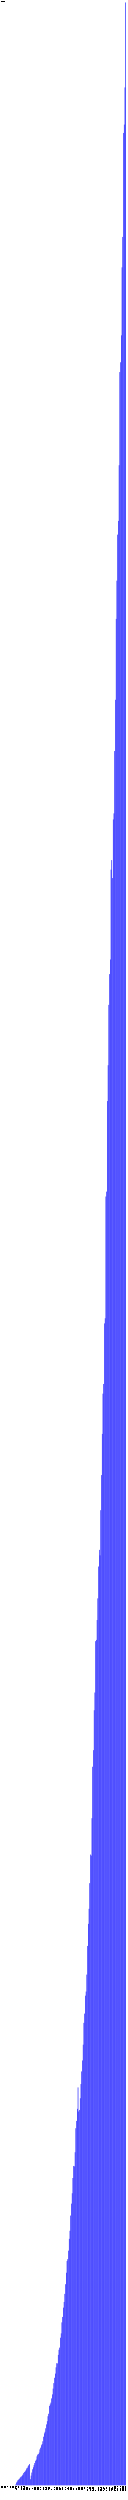
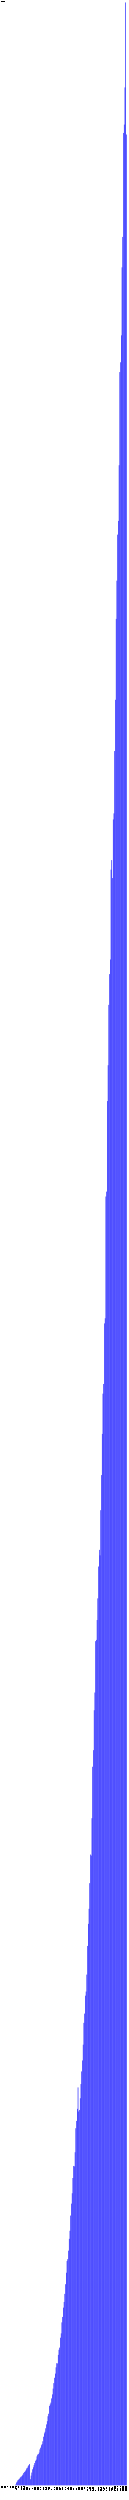
- <svg xmlns="http://www.w3.org/2000/svg" version="1.1" preserveAspectRatio="xMidYMid meet" viewBox="0 0 2615 51135.206">
+ <svg xmlns="http://www.w3.org/2000/svg" version="1.1" preserveAspectRatio="xMidYMid meet" viewBox="0 0 2630 51135.206">
  <rect fill="blue" height="0" stroke="black" width="12" x="15" y="50835.206" />
  <text x="15" y="50840.206" font-family="Tahoma" font-size="12" transform="rotate(90 15,50840.206)" text-rendering="optimizeSpeed" fill="#000000;">200704 (0)</text>
  <rect fill="blue" height="0" stroke="black" width="12" x="30" y="50835.206" />
  <text x="30" y="50840.206" font-family="Tahoma" font-size="12" transform="rotate(90 30,50840.206)" text-rendering="optimizeSpeed" fill="#000000;">200705 (0)</text>
  <rect fill="blue" height="0" stroke="black" width="12" x="45" y="50835.206" />
  <text x="45" y="50840.206" font-family="Tahoma" font-size="12" transform="rotate(90 45,50840.206)" text-rendering="optimizeSpeed" fill="#000000;">200706 (0)</text>
  <rect fill="blue" height="0" stroke="black" width="12" x="60" y="50835.206" />
  <text x="60" y="50840.206" font-family="Tahoma" font-size="12" transform="rotate(90 60,50840.206)" text-rendering="optimizeSpeed" fill="#000000;">200707 (0)</text>
  <rect fill="blue" height="0" stroke="black" width="12" x="75" y="50835.206" />
  <text x="75" y="50840.206" font-family="Tahoma" font-size="12" transform="rotate(90 75,50840.206)" text-rendering="optimizeSpeed" fill="#000000;">200708 (0)</text>
  <rect fill="blue" height="0" stroke="black" width="12" x="90" y="50835.206" />
  <text x="90" y="50840.206" font-family="Tahoma" font-size="12" transform="rotate(90 90,50840.206)" text-rendering="optimizeSpeed" fill="#000000;">200709 (0)</text>
  <rect fill="blue" height="0" stroke="black" width="12" x="105" y="50835.206" />
  <text x="105" y="50840.206" font-family="Tahoma" font-size="12" transform="rotate(90 105,50840.206)" text-rendering="optimizeSpeed" fill="#000000;">200710 (0)</text>
  <rect fill="blue" height="0" stroke="black" width="12" x="120" y="50835.206" />
  <text x="120" y="50840.206" font-family="Tahoma" font-size="12" transform="rotate(90 120,50840.206)" text-rendering="optimizeSpeed" fill="#000000;">200711 (0)</text>
  <rect fill="blue" height="0" stroke="black" width="12" x="135" y="50835.206" />
  <text x="135" y="50840.206" font-family="Tahoma" font-size="12" transform="rotate(90 135,50840.206)" text-rendering="optimizeSpeed" fill="#000000;">200712 (0)</text>
  <rect fill="blue" height="0" stroke="black" width="12" x="150" y="50835.206" />
  <text x="150" y="50840.206" font-family="Tahoma" font-size="12" transform="rotate(90 150,50840.206)" text-rendering="optimizeSpeed" fill="#000000;">200801 (0)</text>
  <rect fill="blue" height="0" stroke="black" width="12" x="165" y="50835.206" />
  <text x="165" y="50840.206" font-family="Tahoma" font-size="12" transform="rotate(90 165,50840.206)" text-rendering="optimizeSpeed" fill="#000000;">200802 (0)</text>
  <rect fill="blue" height="0" stroke="black" width="12" x="180" y="50835.206" />
  <text x="180" y="50840.206" font-family="Tahoma" font-size="12" transform="rotate(90 180,50840.206)" text-rendering="optimizeSpeed" fill="#000000;">200803 (0)</text>
  <rect fill="blue" height="0" stroke="black" width="12" x="195" y="50835.206" />
  <text x="195" y="50840.206" font-family="Tahoma" font-size="12" transform="rotate(90 195,50840.206)" text-rendering="optimizeSpeed" fill="#000000;">200804 (0)</text>
  <rect fill="blue" height="0" stroke="black" width="12" x="210" y="50835.206" />
  <text x="210" y="50840.206" font-family="Tahoma" font-size="12" transform="rotate(90 210,50840.206)" text-rendering="optimizeSpeed" fill="#000000;">200805 (0)</text>
  <rect fill="blue" height="0" stroke="black" width="12" x="225" y="50835.206" />
  <text x="225" y="50840.206" font-family="Tahoma" font-size="12" transform="rotate(90 225,50840.206)" text-rendering="optimizeSpeed" fill="#000000;">200806 (0)</text>
  <rect fill="blue" height="0" stroke="black" width="12" x="240" y="50835.206" />
  <text x="240" y="50840.206" font-family="Tahoma" font-size="12" transform="rotate(90 240,50840.206)" text-rendering="optimizeSpeed" fill="#000000;">200807 (0)</text>
  <rect fill="blue" height="0" stroke="black" width="12" x="255" y="50835.206" />
  <text x="255" y="50840.206" font-family="Tahoma" font-size="12" transform="rotate(90 255,50840.206)" text-rendering="optimizeSpeed" fill="#000000;">200808 (0)</text>
  <rect fill="blue" height="0" stroke="black" width="12" x="270" y="50835.206" />
  <text x="270" y="50840.206" font-family="Tahoma" font-size="12" transform="rotate(90 270,50840.206)" text-rendering="optimizeSpeed" fill="#000000;">200809 (0)</text>
  <rect fill="blue" height="0" stroke="black" width="12" x="285" y="50835.206" />
  <text x="285" y="50840.206" font-family="Tahoma" font-size="12" transform="rotate(90 285,50840.206)" text-rendering="optimizeSpeed" fill="#000000;">200810 (0)</text>
  <rect fill="blue" height="0" stroke="black" width="12" x="300" y="50835.206" />
  <text x="300" y="50840.206" font-family="Tahoma" font-size="12" transform="rotate(90 300,50840.206)" text-rendering="optimizeSpeed" fill="#000000;">200811 (0)</text>
  <rect fill="blue" height="15.517" stroke="black" width="12" x="315" y="50819.689" />
  <text x="315" y="50840.206" font-family="Tahoma" font-size="12" transform="rotate(90 315,50840.206)" text-rendering="optimizeSpeed" fill="#000000;">200812 (15517)</text>
  <rect fill="blue" height="57.724" stroke="black" width="12" x="330" y="50777.482" />
  <text x="330" y="50840.206" font-family="Tahoma" font-size="12" transform="rotate(90 330,50840.206)" text-rendering="optimizeSpeed" fill="#000000;">200901 (57724)</text>
  <rect fill="blue" height="77.714" stroke="black" width="12" x="345" y="50757.492" />
  <text x="345" y="50840.206" font-family="Tahoma" font-size="12" transform="rotate(90 345,50840.206)" text-rendering="optimizeSpeed" fill="#000000;">200902 (77714)</text>
  <rect fill="blue" height="104.135" stroke="black" width="12" x="360" y="50731.071" />
  <text x="360" y="50840.206" font-family="Tahoma" font-size="12" transform="rotate(90 360,50840.206)" text-rendering="optimizeSpeed" fill="#000000;">200903 (104135)</text>
  <rect fill="blue" height="118.817" stroke="black" width="12" x="375" y="50716.389" />
  <text x="375" y="50840.206" font-family="Tahoma" font-size="12" transform="rotate(90 375,50840.206)" text-rendering="optimizeSpeed" fill="#000000;">200904 (118817)</text>
  <rect fill="blue" height="133.792" stroke="black" width="12" x="390" y="50701.414" />
  <text x="390" y="50840.206" font-family="Tahoma" font-size="12" transform="rotate(90 390,50840.206)" text-rendering="optimizeSpeed" fill="#000000;">200905 (133792)</text>
  <rect fill="blue" height="153.331" stroke="black" width="12" x="405" y="50681.875" />
  <text x="405" y="50840.206" font-family="Tahoma" font-size="12" transform="rotate(90 405,50840.206)" text-rendering="optimizeSpeed" fill="#000000;">200906 (153331)</text>
  <rect fill="blue" height="173.322" stroke="black" width="12" x="420" y="50661.884" />
  <text x="420" y="50840.206" font-family="Tahoma" font-size="12" transform="rotate(90 420,50840.206)" text-rendering="optimizeSpeed" fill="#000000;">200907 (173322)</text>
  <rect fill="blue" height="184.542" stroke="black" width="12" x="435" y="50650.664" />
  <text x="435" y="50840.206" font-family="Tahoma" font-size="12" transform="rotate(90 435,50840.206)" text-rendering="optimizeSpeed" fill="#000000;">200908 (184542)</text>
  <rect fill="blue" height="203.564" stroke="black" width="12" x="450" y="50631.642" />
  <text x="450" y="50840.206" font-family="Tahoma" font-size="12" transform="rotate(90 450,50840.206)" text-rendering="optimizeSpeed" fill="#000000;">200909 (203564)</text>
  <rect fill="blue" height="222.239" stroke="black" width="12" x="465" y="50612.967" />
  <text x="465" y="50840.206" font-family="Tahoma" font-size="12" transform="rotate(90 465,50840.206)" text-rendering="optimizeSpeed" fill="#000000;">200910 (222239)</text>
  <rect fill="blue" height="253.685" stroke="black" width="12" x="480" y="50581.521" />
  <text x="480" y="50840.206" font-family="Tahoma" font-size="12" transform="rotate(90 480,50840.206)" text-rendering="optimizeSpeed" fill="#000000;">200911 (253685)</text>
  <rect fill="blue" height="274.454" stroke="black" width="12" x="495" y="50560.752" />
  <text x="495" y="50840.206" font-family="Tahoma" font-size="12" transform="rotate(90 495,50840.206)" text-rendering="optimizeSpeed" fill="#000000;">200912 (274454)</text>
  <rect fill="blue" height="288.111" stroke="black" width="12" x="510" y="50547.095" />
  <text x="510" y="50840.206" font-family="Tahoma" font-size="12" transform="rotate(90 510,50840.206)" text-rendering="optimizeSpeed" fill="#000000;">201001 (288111)</text>
  <rect fill="blue" height="309.95" stroke="black" width="12" x="525" y="50525.256" />
  <text x="525" y="50840.206" font-family="Tahoma" font-size="12" transform="rotate(90 525,50840.206)" text-rendering="optimizeSpeed" fill="#000000;">201002 (309950)</text>
  <rect fill="blue" height="345.404" stroke="black" width="12" x="540" y="50489.802" />
  <text x="540" y="50840.206" font-family="Tahoma" font-size="12" transform="rotate(90 540,50840.206)" text-rendering="optimizeSpeed" fill="#000000;">201003 (345404)</text>
  <rect fill="blue" height="361.527" stroke="black" width="12" x="555" y="50473.679" />
  <text x="555" y="50840.206" font-family="Tahoma" font-size="12" transform="rotate(90 555,50840.206)" text-rendering="optimizeSpeed" fill="#000000;">201004 (361527)</text>
  <rect fill="blue" height="394.159" stroke="black" width="12" x="570" y="50441.047" />
  <text x="570" y="50840.206" font-family="Tahoma" font-size="12" transform="rotate(90 570,50840.206)" text-rendering="optimizeSpeed" fill="#000000;">201005 (394159)</text>
  <rect fill="blue" height="415.237" stroke="black" width="12" x="585" y="50419.969" />
  <text x="585" y="50840.206" font-family="Tahoma" font-size="12" transform="rotate(90 585,50840.206)" text-rendering="optimizeSpeed" fill="#000000;">201006 (415237)</text>
  <rect fill="blue" height="436.798" stroke="black" width="12" x="600" y="50398.408" />
  <text x="600" y="50840.206" font-family="Tahoma" font-size="12" transform="rotate(90 600,50840.206)" text-rendering="optimizeSpeed" fill="#000000;">201007 (436798)</text>
  <rect fill="blue" height="125.454" stroke="black" width="12" x="615" y="50709.752" />
  <text x="615" y="50840.206" font-family="Tahoma" font-size="12" transform="rotate(90 615,50840.206)" text-rendering="optimizeSpeed" fill="#000000;">201008 (125454)</text>
  <rect fill="blue" height="198.22" stroke="black" width="12" x="630" y="50636.986" />
  <text x="630" y="50840.206" font-family="Tahoma" font-size="12" transform="rotate(90 630,50840.206)" text-rendering="optimizeSpeed" fill="#000000;">201009 (198220)</text>
  <rect fill="blue" height="261.368" stroke="black" width="12" x="645" y="50573.838" />
  <text x="645" y="50840.206" font-family="Tahoma" font-size="12" transform="rotate(90 645,50840.206)" text-rendering="optimizeSpeed" fill="#000000;">201010 (261368)</text>
  <rect fill="blue" height="328.316" stroke="black" width="12" x="660" y="50506.890" />
  <text x="660" y="50840.206" font-family="Tahoma" font-size="12" transform="rotate(90 660,50840.206)" text-rendering="optimizeSpeed" fill="#000000;">201011 (328316)</text>
  <rect fill="blue" height="369.811" stroke="black" width="12" x="675" y="50465.395" />
  <text x="675" y="50840.206" font-family="Tahoma" font-size="12" transform="rotate(90 675,50840.206)" text-rendering="optimizeSpeed" fill="#000000;">201012 (369811)</text>
  <rect fill="blue" height="414.114" stroke="black" width="12" x="690" y="50421.092" />
  <text x="690" y="50840.206" font-family="Tahoma" font-size="12" transform="rotate(90 690,50840.206)" text-rendering="optimizeSpeed" fill="#000000;">201101 (414114)</text>
  <rect fill="blue" height="456.05" stroke="black" width="12" x="705" y="50379.156" />
  <text x="705" y="50840.206" font-family="Tahoma" font-size="12" transform="rotate(90 705,50840.206)" text-rendering="optimizeSpeed" fill="#000000;">201102 (456050)</text>
  <rect fill="blue" height="502.891" stroke="black" width="12" x="720" y="50332.315" />
  <text x="720" y="50840.206" font-family="Tahoma" font-size="12" transform="rotate(90 720,50840.206)" text-rendering="optimizeSpeed" fill="#000000;">201103 (502891)</text>
  <rect fill="blue" height="526.161" stroke="black" width="12" x="735" y="50309.045" />
  <text x="735" y="50840.206" font-family="Tahoma" font-size="12" transform="rotate(90 735,50840.206)" text-rendering="optimizeSpeed" fill="#000000;">201104 (526161)</text>
  <rect fill="blue" height="592.492" stroke="black" width="12" x="750" y="50242.714" />
  <text x="750" y="50840.206" font-family="Tahoma" font-size="12" transform="rotate(90 750,50840.206)" text-rendering="optimizeSpeed" fill="#000000;">201105 (592492)</text>
  <rect fill="blue" height="628.504" stroke="black" width="12" x="765" y="50206.702" />
  <text x="765" y="50840.206" font-family="Tahoma" font-size="12" transform="rotate(90 765,50840.206)" text-rendering="optimizeSpeed" fill="#000000;">201106 (628504)</text>
  <rect fill="blue" height="639.577" stroke="black" width="12" x="780" y="50195.629" />
  <text x="780" y="50840.206" font-family="Tahoma" font-size="12" transform="rotate(90 780,50840.206)" text-rendering="optimizeSpeed" fill="#000000;">201107 (639577)</text>
  <rect fill="blue" height="670.199" stroke="black" width="12" x="795" y="50165.007" />
  <text x="795" y="50840.206" font-family="Tahoma" font-size="12" transform="rotate(90 795,50840.206)" text-rendering="optimizeSpeed" fill="#000000;">201108 (670199)</text>
  <rect fill="blue" height="734.557" stroke="black" width="12" x="810" y="50100.649" />
  <text x="810" y="50840.206" font-family="Tahoma" font-size="12" transform="rotate(90 810,50840.206)" text-rendering="optimizeSpeed" fill="#000000;">201109 (734557)</text>
  <rect fill="blue" height="770.646" stroke="black" width="12" x="825" y="50064.560" />
  <text x="825" y="50840.206" font-family="Tahoma" font-size="12" transform="rotate(90 825,50840.206)" text-rendering="optimizeSpeed" fill="#000000;">201110 (770646)</text>
  <rect fill="blue" height="820.407" stroke="black" width="12" x="840" y="50014.799" />
  <text x="840" y="50840.206" font-family="Tahoma" font-size="12" transform="rotate(90 840,50840.206)" text-rendering="optimizeSpeed" fill="#000000;">201111 (820407)</text>
  <rect fill="blue" height="845.294" stroke="black" width="12" x="855" y="49989.912" />
  <text x="855" y="50840.206" font-family="Tahoma" font-size="12" transform="rotate(90 855,50840.206)" text-rendering="optimizeSpeed" fill="#000000;">201112 (845294)</text>
  <rect fill="blue" height="901.088" stroke="black" width="12" x="870" y="49934.118" />
  <text x="870" y="50840.206" font-family="Tahoma" font-size="12" transform="rotate(90 870,50840.206)" text-rendering="optimizeSpeed" fill="#000000;">201201 (901088)</text>
  <rect fill="blue" height="994.229" stroke="black" width="12" x="885" y="49840.977" />
  <text x="885" y="50840.206" font-family="Tahoma" font-size="12" transform="rotate(90 885,50840.206)" text-rendering="optimizeSpeed" fill="#000000;">201202 (994229)</text>
  <rect fill="blue" height="1062.866" stroke="black" width="12" x="900" y="49772.340" />
  <text x="900" y="50840.206" font-family="Tahoma" font-size="12" transform="rotate(90 900,50840.206)" text-rendering="optimizeSpeed" fill="#000000;">201203 (1062866)</text>
  <rect fill="blue" height="1095.659" stroke="black" width="12" x="915" y="49739.547" />
  <text x="915" y="50840.206" font-family="Tahoma" font-size="12" transform="rotate(90 915,50840.206)" text-rendering="optimizeSpeed" fill="#000000;">201204 (1095659)</text>
  <rect fill="blue" height="1166.828" stroke="black" width="12" x="930" y="49668.378" />
  <text x="930" y="50840.206" font-family="Tahoma" font-size="12" transform="rotate(90 930,50840.206)" text-rendering="optimizeSpeed" fill="#000000;">201205 (1166828)</text>
  <rect fill="blue" height="1246.84" stroke="black" width="12" x="945" y="49588.366" />
  <text x="945" y="50840.206" font-family="Tahoma" font-size="12" transform="rotate(90 945,50840.206)" text-rendering="optimizeSpeed" fill="#000000;">201206 (1246840)</text>
  <rect fill="blue" height="1312.612" stroke="black" width="12" x="960" y="49522.594" />
  <text x="960" y="50840.206" font-family="Tahoma" font-size="12" transform="rotate(90 960,50840.206)" text-rendering="optimizeSpeed" fill="#000000;">201207 (1312612)</text>
  <rect fill="blue" height="1413.699" stroke="black" width="12" x="975" y="49421.507" />
  <text x="975" y="50840.206" font-family="Tahoma" font-size="12" transform="rotate(90 975,50840.206)" text-rendering="optimizeSpeed" fill="#000000;">201208 (1413699)</text>
  <rect fill="blue" height="1463.854" stroke="black" width="12" x="990" y="49371.352" />
  <text x="990" y="50840.206" font-family="Tahoma" font-size="12" transform="rotate(90 990,50840.206)" text-rendering="optimizeSpeed" fill="#000000;">201209 (1463854)</text>
  <rect fill="blue" height="1624.176" stroke="black" width="12" x="1005" y="49211.030" />
  <text x="1005" y="50840.206" font-family="Tahoma" font-size="12" transform="rotate(90 1005,50840.206)" text-rendering="optimizeSpeed" fill="#000000;">201210 (1624176)</text>
  <rect fill="blue" height="1655.705" stroke="black" width="12" x="1020" y="49179.501" />
  <text x="1020" y="50840.206" font-family="Tahoma" font-size="12" transform="rotate(90 1020,50840.206)" text-rendering="optimizeSpeed" fill="#000000;">201211 (1655705)</text>
  <rect fill="blue" height="1691.977" stroke="black" width="12" x="1035" y="49143.229" />
  <text x="1035" y="50840.206" font-family="Tahoma" font-size="12" transform="rotate(90 1035,50840.206)" text-rendering="optimizeSpeed" fill="#000000;">201212 (1691977)</text>
  <rect fill="blue" height="1778.67" stroke="black" width="12" x="1050" y="49056.536" />
  <text x="1050" y="50840.206" font-family="Tahoma" font-size="12" transform="rotate(90 1050,50840.206)" text-rendering="optimizeSpeed" fill="#000000;">201301 (1778670)</text>
  <rect fill="blue" height="1860.197" stroke="black" width="12" x="1065" y="48975.009" />
  <text x="1065" y="50840.206" font-family="Tahoma" font-size="12" transform="rotate(90 1065,50840.206)" text-rendering="optimizeSpeed" fill="#000000;">201302 (1860197)</text>
  <rect fill="blue" height="1978.465" stroke="black" width="12" x="1080" y="48856.741" />
  <text x="1080" y="50840.206" font-family="Tahoma" font-size="12" transform="rotate(90 1080,50840.206)" text-rendering="optimizeSpeed" fill="#000000;">201303 (1978465)</text>
  <rect fill="blue" height="2090.88" stroke="black" width="12" x="1095" y="48744.326" />
  <text x="1095" y="50840.206" font-family="Tahoma" font-size="12" transform="rotate(90 1095,50840.206)" text-rendering="optimizeSpeed" fill="#000000;">201304 (2090880)</text>
  <rect fill="blue" height="2199.872" stroke="black" width="12" x="1110" y="48635.334" />
  <text x="1110" y="50840.206" font-family="Tahoma" font-size="12" transform="rotate(90 1110,50840.206)" text-rendering="optimizeSpeed" fill="#000000;">201305 (2199872)</text>
  <rect fill="blue" height="2285.23" stroke="black" width="12" x="1125" y="48549.976" />
  <text x="1125" y="50840.206" font-family="Tahoma" font-size="12" transform="rotate(90 1125,50840.206)" text-rendering="optimizeSpeed" fill="#000000;">201306 (2285230)</text>
  <rect fill="blue" height="2413.202" stroke="black" width="12" x="1140" y="48422.004" />
  <text x="1140" y="50840.206" font-family="Tahoma" font-size="12" transform="rotate(90 1140,50840.206)" text-rendering="optimizeSpeed" fill="#000000;">201307 (2413202)</text>
  <rect fill="blue" height="2498.57" stroke="black" width="12" x="1155" y="48336.636" />
  <text x="1155" y="50840.206" font-family="Tahoma" font-size="12" transform="rotate(90 1155,50840.206)" text-rendering="optimizeSpeed" fill="#000000;">201308 (2498570)</text>
  <rect fill="blue" height="2494.466" stroke="black" width="12" x="1170" y="48340.740" />
  <text x="1170" y="50840.206" font-family="Tahoma" font-size="12" transform="rotate(90 1170,50840.206)" text-rendering="optimizeSpeed" fill="#000000;">201309 (2494466)</text>
  <rect fill="blue" height="2668.782" stroke="black" width="12" x="1185" y="48166.424" />
  <text x="1185" y="50840.206" font-family="Tahoma" font-size="12" transform="rotate(90 1185,50840.206)" text-rendering="optimizeSpeed" fill="#000000;">201310 (2668782)</text>
  <rect fill="blue" height="2772.467" stroke="black" width="12" x="1200" y="48062.739" />
  <text x="1200" y="50840.206" font-family="Tahoma" font-size="12" transform="rotate(90 1200,50840.206)" text-rendering="optimizeSpeed" fill="#000000;">201311 (2772467)</text>
  <rect fill="blue" height="2816.862" stroke="black" width="12" x="1215" y="48018.344" />
  <text x="1215" y="50840.206" font-family="Tahoma" font-size="12" transform="rotate(90 1215,50840.206)" text-rendering="optimizeSpeed" fill="#000000;">201312 (2816862)</text>
  <rect fill="blue" height="3019.591" stroke="black" width="12" x="1230" y="47815.615" />
  <text x="1230" y="50840.206" font-family="Tahoma" font-size="12" transform="rotate(90 1230,50840.206)" text-rendering="optimizeSpeed" fill="#000000;">201401 (3019591)</text>
  <rect fill="blue" height="3108.447" stroke="black" width="12" x="1245" y="47726.759" />
  <text x="1245" y="50840.206" font-family="Tahoma" font-size="12" transform="rotate(90 1245,50840.206)" text-rendering="optimizeSpeed" fill="#000000;">201402 (3108447)</text>
  <rect fill="blue" height="3333.112" stroke="black" width="12" x="1260" y="47502.094" />
  <text x="1260" y="50840.206" font-family="Tahoma" font-size="12" transform="rotate(90 1260,50840.206)" text-rendering="optimizeSpeed" fill="#000000;">201403 (3333112)</text>
  <rect fill="blue" height="3444.664" stroke="black" width="12" x="1275" y="47390.542" />
  <text x="1275" y="50840.206" font-family="Tahoma" font-size="12" transform="rotate(90 1275,50840.206)" text-rendering="optimizeSpeed" fill="#000000;">201404 (3444664)</text>
  <rect fill="blue" height="3634.608" stroke="black" width="12" x="1290" y="47200.598" />
  <text x="1290" y="50840.206" font-family="Tahoma" font-size="12" transform="rotate(90 1290,50840.206)" text-rendering="optimizeSpeed" fill="#000000;">201405 (3634608)</text>
  <rect fill="blue" height="3751.04" stroke="black" width="12" x="1305" y="47084.166" />
  <text x="1305" y="50840.206" font-family="Tahoma" font-size="12" transform="rotate(90 1305,50840.206)" text-rendering="optimizeSpeed" fill="#000000;">201406 (3751040)</text>
  <rect fill="blue" height="3916.415" stroke="black" width="12" x="1320" y="46918.791" />
  <text x="1320" y="50840.206" font-family="Tahoma" font-size="12" transform="rotate(90 1320,50840.206)" text-rendering="optimizeSpeed" fill="#000000;">201407 (3916415)</text>
  <rect fill="blue" height="4114.249" stroke="black" width="12" x="1335" y="46720.957" />
  <text x="1335" y="50840.206" font-family="Tahoma" font-size="12" transform="rotate(90 1335,50840.206)" text-rendering="optimizeSpeed" fill="#000000;">201408 (4114249)</text>
  <rect fill="blue" height="4348.283" stroke="black" width="12" x="1350" y="46486.923" />
  <text x="1350" y="50840.206" font-family="Tahoma" font-size="12" transform="rotate(90 1350,50840.206)" text-rendering="optimizeSpeed" fill="#000000;">201409 (4348283)</text>
  <rect fill="blue" height="4587.734" stroke="black" width="12" x="1365" y="46247.472" />
  <text x="1365" y="50840.206" font-family="Tahoma" font-size="12" transform="rotate(90 1365,50840.206)" text-rendering="optimizeSpeed" fill="#000000;">201410 (4587734)</text>
  <rect fill="blue" height="4625.794" stroke="black" width="12" x="1380" y="46209.412" />
  <text x="1380" y="50840.206" font-family="Tahoma" font-size="12" transform="rotate(90 1380,50840.206)" text-rendering="optimizeSpeed" fill="#000000;">201411 (4625794)</text>
  <rect fill="blue" height="4800.274" stroke="black" width="12" x="1395" y="46034.932" />
  <text x="1395" y="50840.206" font-family="Tahoma" font-size="12" transform="rotate(90 1395,50840.206)" text-rendering="optimizeSpeed" fill="#000000;">201412 (4800274)</text>
  <rect fill="blue" height="5042.104" stroke="black" width="12" x="1410" y="45793.102" />
  <text x="1410" y="50840.206" font-family="Tahoma" font-size="12" transform="rotate(90 1410,50840.206)" text-rendering="optimizeSpeed" fill="#000000;">201501 (5042104)</text>
  <rect fill="blue" height="5206.836" stroke="black" width="12" x="1425" y="45628.370" />
  <text x="1425" y="50840.206" font-family="Tahoma" font-size="12" transform="rotate(90 1425,50840.206)" text-rendering="optimizeSpeed" fill="#000000;">201502 (5206836)</text>
  <rect fill="blue" height="5517.925" stroke="black" width="12" x="1440" y="45317.281" />
  <text x="1440" y="50840.206" font-family="Tahoma" font-size="12" transform="rotate(90 1440,50840.206)" text-rendering="optimizeSpeed" fill="#000000;">201503 (5517925)</text>
  <rect fill="blue" height="5761.605" stroke="black" width="12" x="1455" y="45073.601" />
  <text x="1455" y="50840.206" font-family="Tahoma" font-size="12" transform="rotate(90 1455,50840.206)" text-rendering="optimizeSpeed" fill="#000000;">201504 (5761605)</text>
  <rect fill="blue" height="5974.309" stroke="black" width="12" x="1470" y="44860.897" />
  <text x="1470" y="50840.206" font-family="Tahoma" font-size="12" transform="rotate(90 1470,50840.206)" text-rendering="optimizeSpeed" fill="#000000;">201505 (5974309)</text>
  <rect fill="blue" height="6286.195" stroke="black" width="12" x="1485" y="44549.011" />
  <text x="1485" y="50840.206" font-family="Tahoma" font-size="12" transform="rotate(90 1485,50840.206)" text-rendering="optimizeSpeed" fill="#000000;">201506 (6286195)</text>
  <rect fill="blue" height="6532.496" stroke="black" width="12" x="1500" y="44302.710" />
  <text x="1500" y="50840.206" font-family="Tahoma" font-size="12" transform="rotate(90 1500,50840.206)" text-rendering="optimizeSpeed" fill="#000000;">201507 (6532496)</text>
  <rect fill="blue" height="6525.132" stroke="black" width="12" x="1515" y="44310.074" />
  <text x="1515" y="50840.206" font-family="Tahoma" font-size="12" transform="rotate(90 1515,50840.206)" text-rendering="optimizeSpeed" fill="#000000;">201508 (6525132)</text>
  <rect fill="blue" height="6813.193" stroke="black" width="12" x="1530" y="44022.013" />
  <text x="1530" y="50840.206" font-family="Tahoma" font-size="12" transform="rotate(90 1530,50840.206)" text-rendering="optimizeSpeed" fill="#000000;">201509 (6813193)</text>
  <rect fill="blue" height="7304.576" stroke="black" width="12" x="1545" y="43530.630" />
  <text x="1545" y="50840.206" font-family="Tahoma" font-size="12" transform="rotate(90 1545,50840.206)" text-rendering="optimizeSpeed" fill="#000000;">201510 (7304576)</text>
  <rect fill="blue" height="7453.95" stroke="black" width="12" x="1560" y="43381.256" />
  <text x="1560" y="50840.206" font-family="Tahoma" font-size="12" transform="rotate(90 1560,50840.206)" text-rendering="optimizeSpeed" fill="#000000;">201511 (7453950)</text>
  <rect fill="blue" height="7701.007" stroke="black" width="12" x="1575" y="43134.199" />
  <text x="1575" y="50840.206" font-family="Tahoma" font-size="12" transform="rotate(90 1575,50840.206)" text-rendering="optimizeSpeed" fill="#000000;">201512 (7701007)</text>
  <rect fill="blue" height="8139.362" stroke="black" width="12" x="1590" y="42695.844" />
  <text x="1590" y="50840.206" font-family="Tahoma" font-size="12" transform="rotate(90 1590,50840.206)" text-rendering="optimizeSpeed" fill="#000000;">201601 (8139362)</text>
  <rect fill="blue" height="7647.281" stroke="black" width="12" x="1605" y="43187.925" />
  <text x="1605" y="50840.206" font-family="Tahoma" font-size="12" transform="rotate(90 1605,50840.206)" text-rendering="optimizeSpeed" fill="#000000;">201602 (7647281)</text>
  <rect fill="blue" height="7678.279" stroke="black" width="12" x="1620" y="43156.927" />
  <text x="1620" y="50840.206" font-family="Tahoma" font-size="12" transform="rotate(90 1620,50840.206)" text-rendering="optimizeSpeed" fill="#000000;">201603 (7678279)</text>
  <rect fill="blue" height="7917.618" stroke="black" width="12" x="1635" y="42917.588" />
  <text x="1635" y="50840.206" font-family="Tahoma" font-size="12" transform="rotate(90 1635,50840.206)" text-rendering="optimizeSpeed" fill="#000000;">201604 (7917618)</text>
  <rect fill="blue" height="8207.816" stroke="black" width="12" x="1650" y="42627.390" />
  <text x="1650" y="50840.206" font-family="Tahoma" font-size="12" transform="rotate(90 1650,50840.206)" text-rendering="optimizeSpeed" fill="#000000;">201605 (8207816)</text>
  <rect fill="blue" height="8466.591" stroke="black" width="12" x="1665" y="42368.615" />
  <text x="1665" y="50840.206" font-family="Tahoma" font-size="12" transform="rotate(90 1665,50840.206)" text-rendering="optimizeSpeed" fill="#000000;">201606 (8466591)</text>
  <rect fill="blue" height="8690.292" stroke="black" width="12" x="1680" y="42144.914" />
  <text x="1680" y="50840.206" font-family="Tahoma" font-size="12" transform="rotate(90 1680,50840.206)" text-rendering="optimizeSpeed" fill="#000000;">201607 (8690292)</text>
  <rect fill="blue" height="9013.188" stroke="black" width="12" x="1695" y="41822.018" />
  <text x="1695" y="50840.206" font-family="Tahoma" font-size="12" transform="rotate(90 1695,50840.206)" text-rendering="optimizeSpeed" fill="#000000;">201608 (9013188)</text>
  <rect fill="blue" height="9459.657" stroke="black" width="12" x="1710" y="41375.549" />
  <text x="1710" y="50840.206" font-family="Tahoma" font-size="12" transform="rotate(90 1710,50840.206)" text-rendering="optimizeSpeed" fill="#000000;">201609 (9459657)</text>
  <rect fill="blue" height="9648.721" stroke="black" width="12" x="1725" y="41186.485" />
  <text x="1725" y="50840.206" font-family="Tahoma" font-size="12" transform="rotate(90 1725,50840.206)" text-rendering="optimizeSpeed" fill="#000000;">201610 (9648721)</text>
  <rect fill="blue" height="10015.616" stroke="black" width="12" x="1740" y="40819.590" />
  <text x="1740" y="50840.206" font-family="Tahoma" font-size="12" transform="rotate(90 1740,50840.206)" text-rendering="optimizeSpeed" fill="#000000;">201611 (10015616)</text>
  <rect fill="blue" height="10099.636" stroke="black" width="12" x="1755" y="40735.570" />
  <text x="1755" y="50840.206" font-family="Tahoma" font-size="12" transform="rotate(90 1755,50840.206)" text-rendering="optimizeSpeed" fill="#000000;">201612 (10099636)</text>
  <rect fill="blue" height="10446.527" stroke="black" width="12" x="1770" y="40388.679" />
  <text x="1770" y="50840.206" font-family="Tahoma" font-size="12" transform="rotate(90 1770,50840.206)" text-rendering="optimizeSpeed" fill="#000000;">201701 (10446527)</text>
  <rect fill="blue" height="11032.676" stroke="black" width="12" x="1785" y="39802.530" />
  <text x="1785" y="50840.206" font-family="Tahoma" font-size="12" transform="rotate(90 1785,50840.206)" text-rendering="optimizeSpeed" fill="#000000;">201702 (11032676)</text>
  <rect fill="blue" height="11484.639" stroke="black" width="12" x="1800" y="39350.567" />
  <text x="1800" y="50840.206" font-family="Tahoma" font-size="12" transform="rotate(90 1800,50840.206)" text-rendering="optimizeSpeed" fill="#000000;">201703 (11484639)</text>
  <rect fill="blue" height="11791.865" stroke="black" width="12" x="1815" y="39043.341" />
  <text x="1815" y="50840.206" font-family="Tahoma" font-size="12" transform="rotate(90 1815,50840.206)" text-rendering="optimizeSpeed" fill="#000000;">201704 (11791865)</text>
  <rect fill="blue" height="12317.087" stroke="black" width="12" x="1830" y="38518.119" />
  <text x="1830" y="50840.206" font-family="Tahoma" font-size="12" transform="rotate(90 1830,50840.206)" text-rendering="optimizeSpeed" fill="#000000;">201705 (12317087)</text>
  <rect fill="blue" height="12902.359" stroke="black" width="12" x="1845" y="37932.847" />
  <text x="1845" y="50840.206" font-family="Tahoma" font-size="12" transform="rotate(90 1845,50840.206)" text-rendering="optimizeSpeed" fill="#000000;">201706 (12902359)</text>
  <rect fill="blue" height="12880.415" stroke="black" width="12" x="1860" y="37954.791" />
  <text x="1860" y="50840.206" font-family="Tahoma" font-size="12" transform="rotate(90 1860,50840.206)" text-rendering="optimizeSpeed" fill="#000000;">201707 (12880415)</text>
  <rect fill="blue" height="13646.045" stroke="black" width="12" x="1875" y="37189.161" />
  <text x="1875" y="50840.206" font-family="Tahoma" font-size="12" transform="rotate(90 1875,50840.206)" text-rendering="optimizeSpeed" fill="#000000;">201708 (13646045)</text>
  <rect fill="blue" height="14697.873" stroke="black" width="12" x="1890" y="36137.333" />
  <text x="1890" y="50840.206" font-family="Tahoma" font-size="12" transform="rotate(90 1890,50840.206)" text-rendering="optimizeSpeed" fill="#000000;">201709 (14697873)</text>
  <rect fill="blue" height="15037.484" stroke="black" width="12" x="1905" y="35797.722" />
  <text x="1905" y="50840.206" font-family="Tahoma" font-size="12" transform="rotate(90 1905,50840.206)" text-rendering="optimizeSpeed" fill="#000000;">201710 (15037484)</text>
  <rect fill="blue" height="15853.65" stroke="black" width="12" x="1920" y="34981.556" />
  <text x="1920" y="50840.206" font-family="Tahoma" font-size="12" transform="rotate(90 1920,50840.206)" text-rendering="optimizeSpeed" fill="#000000;">201711 (15853650)</text>
  <rect fill="blue" height="16216.378" stroke="black" width="12" x="1935" y="34618.828" />
  <text x="1935" y="50840.206" font-family="Tahoma" font-size="12" transform="rotate(90 1935,50840.206)" text-rendering="optimizeSpeed" fill="#000000;">201712 (16216378)</text>
  <rect fill="blue" height="17267.359" stroke="black" width="12" x="1950" y="33567.847" />
  <text x="1950" y="50840.206" font-family="Tahoma" font-size="12" transform="rotate(90 1950,50840.206)" text-rendering="optimizeSpeed" fill="#000000;">201801 (17267359)</text>
  <rect fill="blue" height="17292.369" stroke="black" width="12" x="1965" y="33542.837" />
  <text x="1965" y="50840.206" font-family="Tahoma" font-size="12" transform="rotate(90 1965,50840.206)" text-rendering="optimizeSpeed" fill="#000000;">201802 (17292369)</text>
  <rect fill="blue" height="17698.886" stroke="black" width="12" x="1980" y="33136.320" />
  <text x="1980" y="50840.206" font-family="Tahoma" font-size="12" transform="rotate(90 1980,50840.206)" text-rendering="optimizeSpeed" fill="#000000;">201803 (17698886)</text>
  <rect fill="blue" height="18142.101" stroke="black" width="12" x="1995" y="32693.105" />
  <text x="1995" y="50840.206" font-family="Tahoma" font-size="12" transform="rotate(90 1995,50840.206)" text-rendering="optimizeSpeed" fill="#000000;">201804 (18142101)</text>
  <rect fill="blue" height="18793.677" stroke="black" width="12" x="2010" y="32041.529" />
  <text x="2010" y="50840.206" font-family="Tahoma" font-size="12" transform="rotate(90 2010,50840.206)" text-rendering="optimizeSpeed" fill="#000000;">201805 (18793677)</text>
  <rect fill="blue" height="19133.99" stroke="black" width="12" x="2025" y="31701.216" />
  <text x="2025" y="50840.206" font-family="Tahoma" font-size="12" transform="rotate(90 2025,50840.206)" text-rendering="optimizeSpeed" fill="#000000;">201806 (19133990)</text>
  <rect fill="blue" height="19021.87" stroke="black" width="12" x="2040" y="31813.336" />
  <text x="2040" y="50840.206" font-family="Tahoma" font-size="12" transform="rotate(90 2040,50840.206)" text-rendering="optimizeSpeed" fill="#000000;">201807 (19021870)</text>
  <rect fill="blue" height="19946.119" stroke="black" width="12" x="2055" y="30889.087" />
  <text x="2055" y="50840.206" font-family="Tahoma" font-size="12" transform="rotate(90 2055,50840.206)" text-rendering="optimizeSpeed" fill="#000000;">201808 (19946119)</text>
  <rect fill="blue" height="20663.934" stroke="black" width="12" x="2070" y="30171.272" />
  <text x="2070" y="50840.206" font-family="Tahoma" font-size="12" transform="rotate(90 2070,50840.206)" text-rendering="optimizeSpeed" fill="#000000;">201809 (20663934)</text>
  <rect fill="blue" height="21506.126" stroke="black" width="12" x="2085" y="29329.080" />
  <text x="2085" y="50840.206" font-family="Tahoma" font-size="12" transform="rotate(90 2085,50840.206)" text-rendering="optimizeSpeed" fill="#000000;">201810 (21506126)</text>
  <rect fill="blue" height="22329.088" stroke="black" width="12" x="2100" y="28506.118" />
  <text x="2100" y="50840.206" font-family="Tahoma" font-size="12" transform="rotate(90 2100,50840.206)" text-rendering="optimizeSpeed" fill="#000000;">201811 (22329088)</text>
  <rect fill="blue" height="22527.552" stroke="black" width="12" x="2115" y="28307.654" />
  <text x="2115" y="50840.206" font-family="Tahoma" font-size="12" transform="rotate(90 2115,50840.206)" text-rendering="optimizeSpeed" fill="#000000;">201812 (22527552)</text>
  <rect fill="blue" height="23766.321" stroke="black" width="12" x="2130" y="27068.885" />
  <text x="2130" y="50840.206" font-family="Tahoma" font-size="12" transform="rotate(90 2130,50840.206)" text-rendering="optimizeSpeed" fill="#000000;">201901 (23766321)</text>
  <rect fill="blue" height="23871.513" stroke="black" width="12" x="2145" y="26963.693" />
  <text x="2145" y="50840.206" font-family="Tahoma" font-size="12" transform="rotate(90 2145,50840.206)" text-rendering="optimizeSpeed" fill="#000000;">201902 (23871513)</text>
  <rect fill="blue" height="26362.054" stroke="black" width="12" x="2160" y="24473.152" />
  <text x="2160" y="50840.206" font-family="Tahoma" font-size="12" transform="rotate(90 2160,50840.206)" text-rendering="optimizeSpeed" fill="#000000;">201903 (26362054)</text>
  <rect fill="blue" height="26461.713" stroke="black" width="12" x="2175" y="24373.493" />
  <text x="2175" y="50840.206" font-family="Tahoma" font-size="12" transform="rotate(90 2175,50840.206)" text-rendering="optimizeSpeed" fill="#000000;">201904 (26461713)</text>
  <rect fill="blue" height="28314.057" stroke="black" width="12" x="2190" y="22521.149" />
  <text x="2190" y="50840.206" font-family="Tahoma" font-size="12" transform="rotate(90 2190,50840.206)" text-rendering="optimizeSpeed" fill="#000000;">201905 (28314057)</text>
  <rect fill="blue" height="29047.165" stroke="black" width="12" x="2205" y="21788.041" />
  <text x="2205" y="50840.206" font-family="Tahoma" font-size="12" transform="rotate(90 2205,50840.206)" text-rendering="optimizeSpeed" fill="#000000;">201906 (29047165)</text>
  <rect fill="blue" height="30281.905" stroke="black" width="12" x="2220" y="20553.301" />
  <text x="2220" y="50840.206" font-family="Tahoma" font-size="12" transform="rotate(90 2220,50840.206)" text-rendering="optimizeSpeed" fill="#000000;">201907 (30281905)</text>
  <rect fill="blue" height="30910.946" stroke="black" width="12" x="2235" y="19924.260" />
  <text x="2235" y="50840.206" font-family="Tahoma" font-size="12" transform="rotate(90 2235,50840.206)" text-rendering="optimizeSpeed" fill="#000000;">201908 (30910946)</text>
  <rect fill="blue" height="31209.669" stroke="black" width="12" x="2250" y="19625.537" />
  <text x="2250" y="50840.206" font-family="Tahoma" font-size="12" transform="rotate(90 2250,50840.206)" text-rendering="optimizeSpeed" fill="#000000;">201909 (31209669)</text>
  <rect fill="blue" height="33047.618" stroke="black" width="12" x="2265" y="17787.588" />
  <text x="2265" y="50840.206" font-family="Tahoma" font-size="12" transform="rotate(90 2265,50840.206)" text-rendering="optimizeSpeed" fill="#000000;">201910 (33047618)</text>
  <rect fill="blue" height="33243.229" stroke="black" width="12" x="2280" y="17591.977" />
  <text x="2280" y="50840.206" font-family="Tahoma" font-size="12" transform="rotate(90 2280,50840.206)" text-rendering="optimizeSpeed" fill="#000000;">201911 (33243229)</text>
  <rect fill="blue" height="32875.281" stroke="black" width="12" x="2295" y="17959.925" />
  <text x="2295" y="50840.206" font-family="Tahoma" font-size="12" transform="rotate(90 2295,50840.206)" text-rendering="optimizeSpeed" fill="#000000;">201912 (32875281)</text>
  <rect fill="blue" height="34074.802" stroke="black" width="12" x="2310" y="16760.404" />
  <text x="2310" y="50840.206" font-family="Tahoma" font-size="12" transform="rotate(90 2310,50840.206)" text-rendering="optimizeSpeed" fill="#000000;">202001 (34074802)</text>
  <rect fill="blue" height="34198.558" stroke="black" width="12" x="2325" y="16636.648" />
  <text x="2325" y="50840.206" font-family="Tahoma" font-size="12" transform="rotate(90 2325,50840.206)" text-rendering="optimizeSpeed" fill="#000000;">202002 (34198558)</text>
  <rect fill="blue" height="35473.586" stroke="black" width="12" x="2340" y="15361.620" />
  <text x="2340" y="50840.206" font-family="Tahoma" font-size="12" transform="rotate(90 2340,50840.206)" text-rendering="optimizeSpeed" fill="#000000;">202003 (35473586)</text>
  <rect fill="blue" height="36521.622" stroke="black" width="12" x="2355" y="14313.584" />
  <text x="2355" y="50840.206" font-family="Tahoma" font-size="12" transform="rotate(90 2355,50840.206)" text-rendering="optimizeSpeed" fill="#000000;">202004 (36521622)</text>
  <rect fill="blue" height="38176.093" stroke="black" width="12" x="2370" y="12659.113" />
  <text x="2370" y="50840.206" font-family="Tahoma" font-size="12" transform="rotate(90 2370,50840.206)" text-rendering="optimizeSpeed" fill="#000000;">202005 (38176093)</text>
  <rect fill="blue" height="38958.235" stroke="black" width="12" x="2385" y="11876.971" />
  <text x="2385" y="50840.206" font-family="Tahoma" font-size="12" transform="rotate(90 2385,50840.206)" text-rendering="optimizeSpeed" fill="#000000;">202006 (38958235)</text>
  <rect fill="blue" height="39899.704" stroke="black" width="12" x="2400" y="10935.502" />
  <text x="2400" y="50840.206" font-family="Tahoma" font-size="12" transform="rotate(90 2400,50840.206)" text-rendering="optimizeSpeed" fill="#000000;">202007 (39899704)</text>
  <rect fill="blue" height="40180.588" stroke="black" width="12" x="2415" y="10654.618" />
  <text x="2415" y="50840.206" font-family="Tahoma" font-size="12" transform="rotate(90 2415,50840.206)" text-rendering="optimizeSpeed" fill="#000000;">202008 (40180588)</text>
  <rect fill="blue" height="41319.298" stroke="black" width="12" x="2430" y="9515.908" />
  <text x="2430" y="50840.206" font-family="Tahoma" font-size="12" transform="rotate(90 2430,50840.206)" text-rendering="optimizeSpeed" fill="#000000;">202009 (41319298)</text>
  <rect fill="blue" height="43224.999" stroke="black" width="12" x="2445" y="7610.207" />
  <text x="2445" y="50840.206" font-family="Tahoma" font-size="12" transform="rotate(90 2445,50840.206)" text-rendering="optimizeSpeed" fill="#000000;">202010 (43224999)</text>
  <rect fill="blue" height="43425.197" stroke="black" width="12" x="2460" y="7410.009" />
  <text x="2460" y="50840.206" font-family="Tahoma" font-size="12" transform="rotate(90 2460,50840.206)" text-rendering="optimizeSpeed" fill="#000000;">202011 (43425197)</text>
  <rect fill="blue" height="43976.165" stroke="black" width="12" x="2475" y="6859.041" />
  <text x="2475" y="50840.206" font-family="Tahoma" font-size="12" transform="rotate(90 2475,50840.206)" text-rendering="optimizeSpeed" fill="#000000;">202012 (43976165)</text>
  <rect fill="blue" height="45367.333" stroke="black" width="12" x="2490" y="5467.873" />
  <text x="2490" y="50840.206" font-family="Tahoma" font-size="12" transform="rotate(90 2490,50840.206)" text-rendering="optimizeSpeed" fill="#000000;">202101 (45367333)</text>
  <rect fill="blue" height="45988.92" stroke="black" width="12" x="2505" y="4846.286" />
  <text x="2505" y="50840.206" font-family="Tahoma" font-size="12" transform="rotate(90 2505,50840.206)" text-rendering="optimizeSpeed" fill="#000000;">202102 (45988920)</text>
  <rect fill="blue" height="48116.188" stroke="black" width="12" x="2520" y="2719.018" />
  <text x="2520" y="50840.206" font-family="Tahoma" font-size="12" transform="rotate(90 2520,50840.206)" text-rendering="optimizeSpeed" fill="#000000;">202103 (48116188)</text>
  <rect fill="blue" height="48287.112" stroke="black" width="12" x="2535" y="2548.094" />
  <text x="2535" y="50840.206" font-family="Tahoma" font-size="12" transform="rotate(90 2535,50840.206)" text-rendering="optimizeSpeed" fill="#000000;">202104 (48287112)</text>
  <rect fill="blue" height="49047.301" stroke="black" width="12" x="2550" y="1787.905" />
  <text x="2550" y="50840.206" font-family="Tahoma" font-size="12" transform="rotate(90 2550,50840.206)" text-rendering="optimizeSpeed" fill="#000000;">202105 (49047301)</text>
  <rect fill="blue" height="50785.206" stroke="black" width="12" x="2565" y="50.000" />
  <text x="2565" y="50840.206" font-family="Tahoma" font-size="12" transform="rotate(90 2565,50840.206)" text-rendering="optimizeSpeed" fill="#000000;">202106 (50785206)</text>
+   <rect fill="blue" height="48084.004" stroke="black" width="12" x="2580" y="2751.202" />
+   <text x="2580" y="50840.206" font-family="Tahoma" font-size="12" transform="rotate(90 2580,50840.206)" text-rendering="optimizeSpeed" fill="#000000;">202107 (48084004)</text>
  <text x="10" y="40" font-family="Tahoma" font-size="20" text-rendering="optimizeSpeed" fill="#000000;">Total Jobs</text>
</svg>
